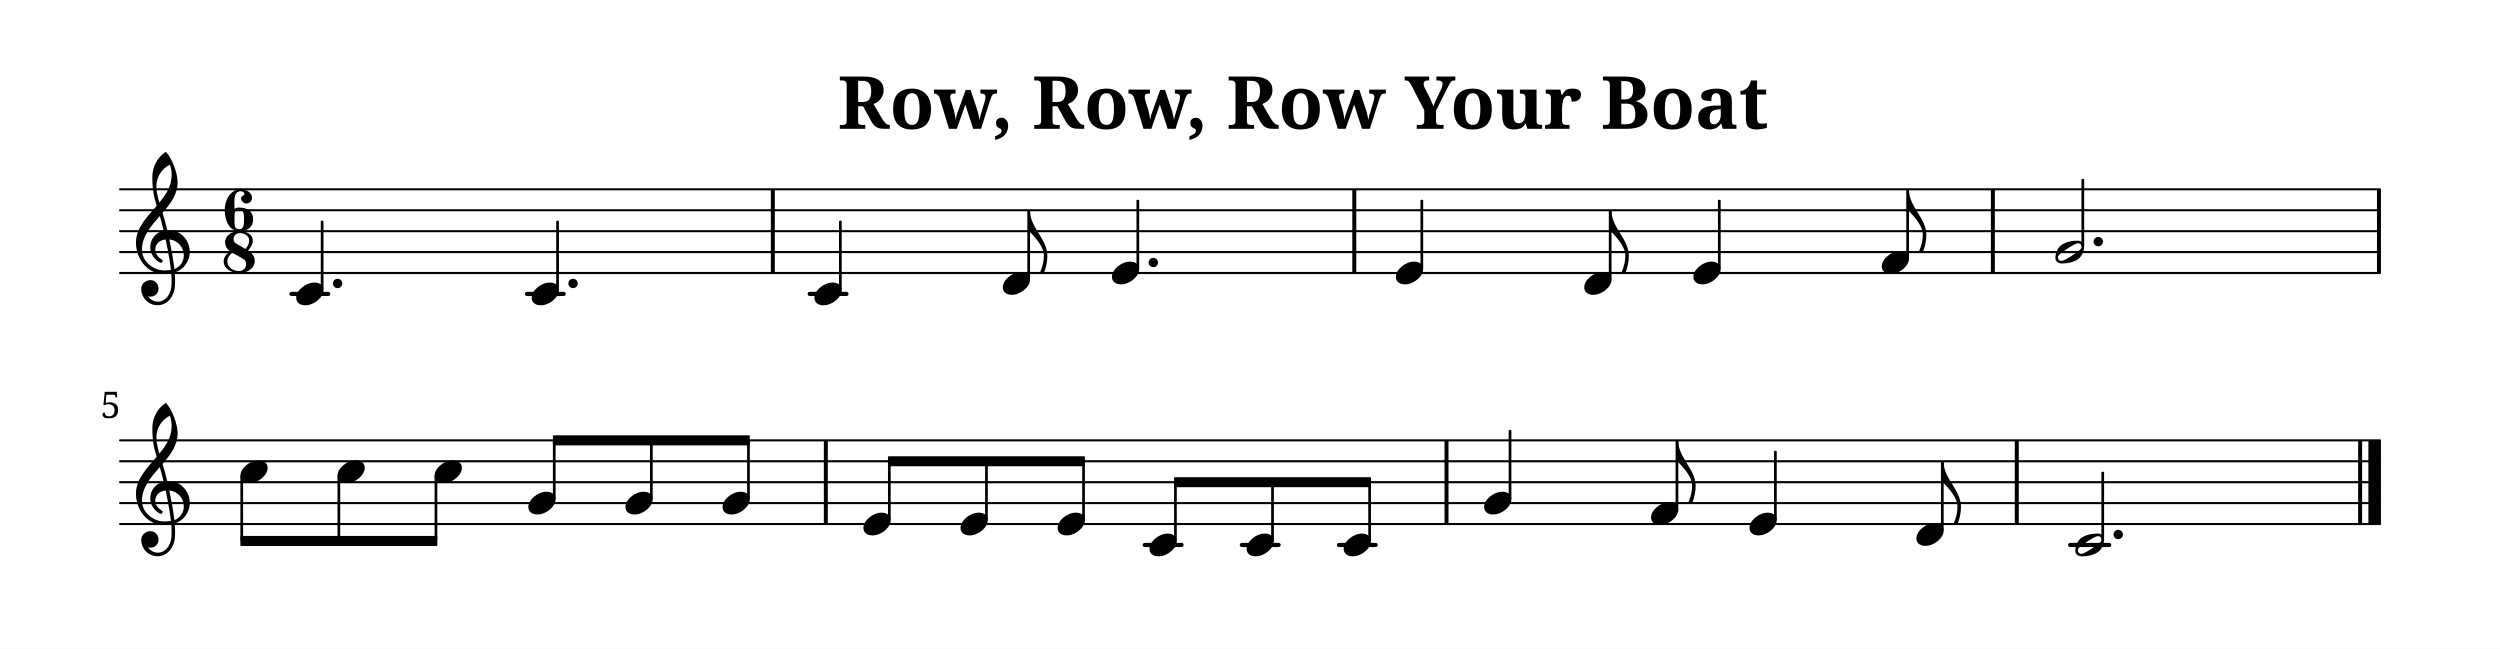
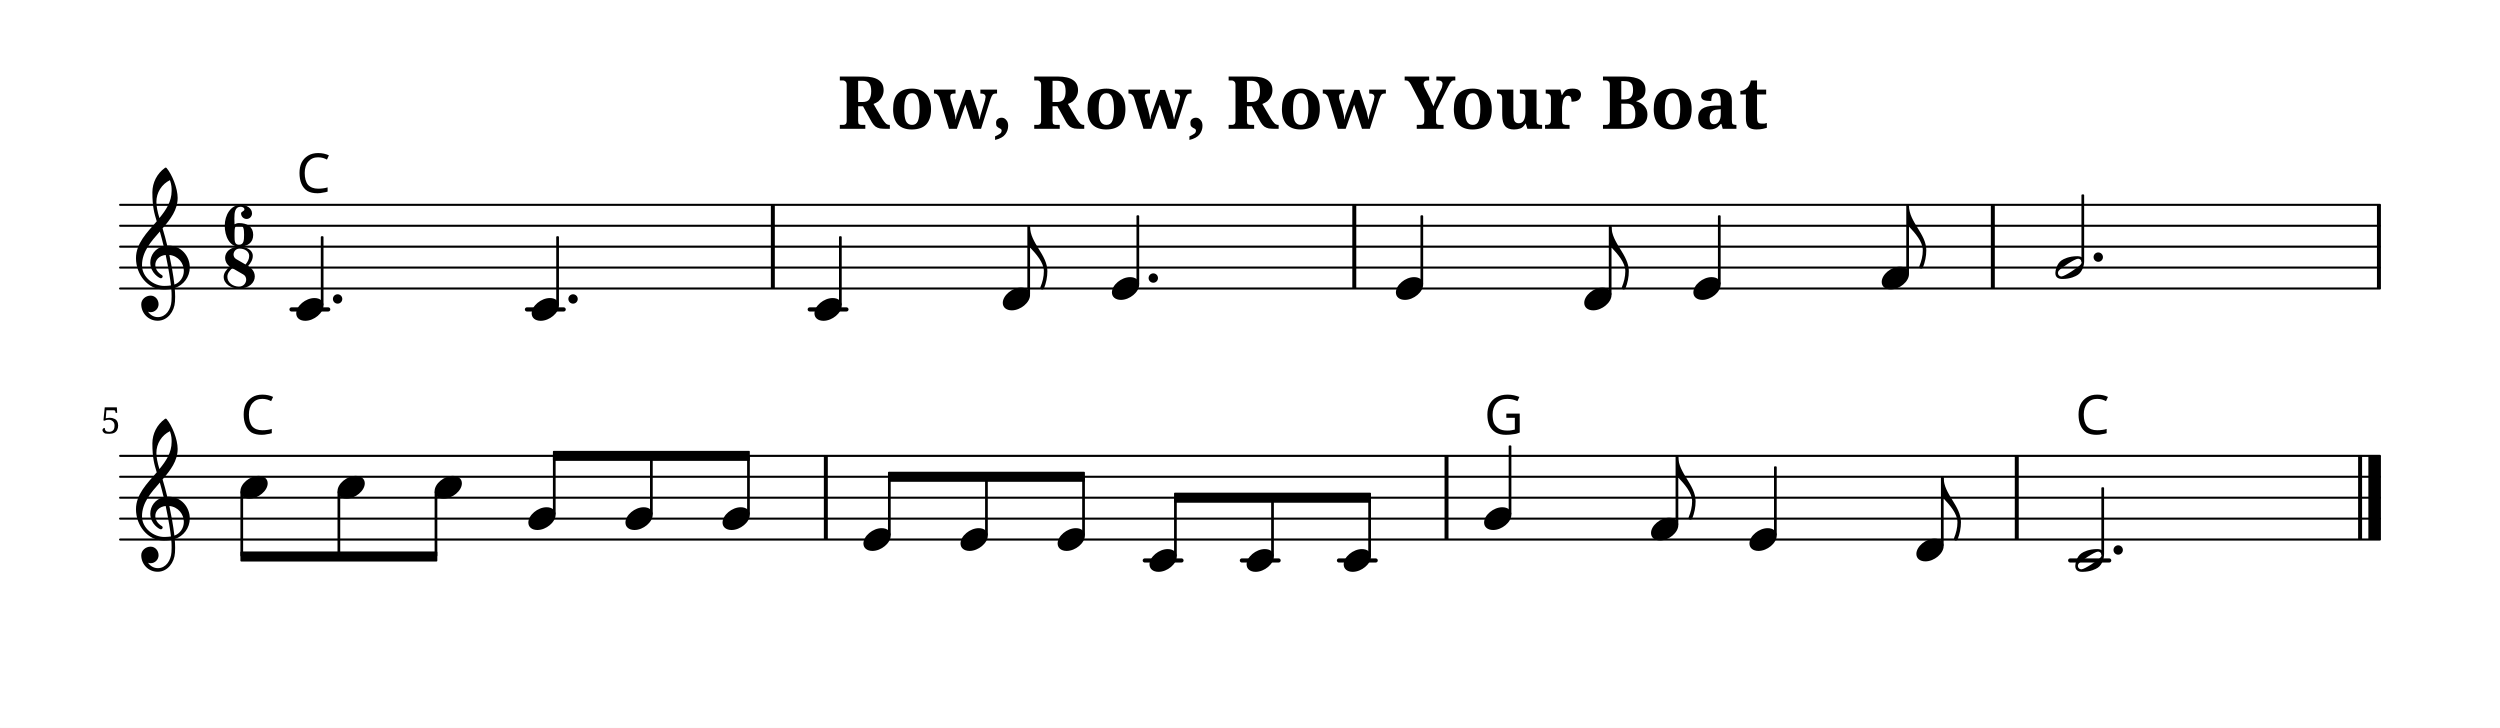
- <svg xmlns="http://www.w3.org/2000/svg" xmlns:xlink="http://www.w3.org/1999/xlink" version="1.2" width="210.00mm" height="54.50mm" viewBox="0 -0 119.502 31.013">
+ <svg xmlns="http://www.w3.org/2000/svg" xmlns:xlink="http://www.w3.org/1999/xlink" version="1.2" width="210.00mm" height="61.14mm" viewBox="0 -0 119.502 34.793">
  <rect width="100%" height="100%" fill="#ffffff" />
  <style type="text/css">

tspan { white-space: pre; }

</style>
  <g transform="translate(40.0501, 6.1578)">
    <text font-family="serif" font-weight="bold" font-size="3.493" text-anchor="start" fill="currentColor">
      <tspan>Row, Row, Row Your Boat</tspan>
    </text>
  </g>
-   <g transform="translate(36.8467, 11.0491)">
-     <rect x="0" y="-2" width="0.19" height="4" ry="0" fill="currentColor" />
-   </g>
-   <g transform="translate(5.6906, 13.0491)">
-     <line stroke-linejoin="round" stroke-linecap="round" stroke-width="0.1" stroke="currentColor" x1="0.05" y1="0" x2="108.07" y2="0" />
-   </g>
-   <g transform="translate(5.6906, 12.0491)">
-     <line stroke-linejoin="round" stroke-linecap="round" stroke-width="0.1" stroke="currentColor" x1="0.05" y1="0" x2="108.07" y2="0" />
-   </g>
-   <g transform="translate(5.6906, 11.0491)">
-     <line stroke-linejoin="round" stroke-linecap="round" stroke-width="0.1" stroke="currentColor" x1="0.05" y1="0" x2="108.07" y2="0" />
-   </g>
-   <g transform="translate(5.6906, 10.0491)">
-     <line stroke-linejoin="round" stroke-linecap="round" stroke-width="0.1" stroke="currentColor" x1="0.05" y1="0" x2="108.07" y2="0" />
-   </g>
-   <g transform="translate(5.6906, 9.0491)">
-     <line stroke-linejoin="round" stroke-linecap="round" stroke-width="0.1" stroke="currentColor" x1="0.05" y1="0" x2="108.07" y2="0" />
-   </g>
-   <g transform="translate(113.621, 11.0491)">
-     <rect x="0" y="-2" width="0.19" height="4" ry="0" fill="currentColor" />
-   </g>
-   <g transform="translate(95.1645, 11.0491)">
-     <rect x="0" y="-2" width="0.19" height="4" ry="0" fill="currentColor" />
-   </g>
-   <g transform="translate(5.6906, 14.0491)">
+   <g transform="translate(36.8467, 11.7912)">
+     <rect x="0" y="-2" width="0.19" height="4" ry="0" fill="currentColor" />
+   </g>
+   <g transform="translate(5.6906, 14.7912)">
    <rect x="32.914" y="-0.1" width="1.956" height="0.2" ry="0.1" fill="currentColor" />
  </g>
-   <g transform="translate(5.6906, 14.0491)">
+   <g transform="translate(5.6906, 14.7912)">
    <rect x="19.397" y="-0.1" width="1.956" height="0.2" ry="0.1" fill="currentColor" />
  </g>
-   <g transform="translate(5.6906, 14.0491)">
+   <g transform="translate(5.6906, 14.7912)">
    <rect x="8.142" y="-0.1" width="1.956" height="0.2" ry="0.1" fill="currentColor" />
  </g>
-   <g transform="translate(64.6414, 11.0491)">
-     <rect x="0" y="-2" width="0.19" height="4" ry="0" fill="currentColor" />
-   </g>
-   <a style="color:inherit;" xlink:href="textedit:///Users/yuuki/Desktop/nursery-rhymes/row/row.ly:10:26:27">
-     <g transform="translate(66.7249, 13.0491)">
-       <path transform="scale(0.004, -0.004)" d="M218 136c66 0 108 -36 108 -89c0 -89 -113 -183 -218 -183c-66 0 -108 36 -108 89c0 89 113 183 218 183z" fill="currentColor" />
-     </g>
-   </a>
+   <g transform="translate(5.6906, 13.7912)">
+     <line stroke-linejoin="round" stroke-linecap="round" stroke-width="0.1" stroke="currentColor" x1="0.05" y1="0" x2="108.07" y2="0" />
+   </g>
+   <g transform="translate(5.6906, 12.7912)">
+     <line stroke-linejoin="round" stroke-linecap="round" stroke-width="0.1" stroke="currentColor" x1="0.05" y1="0" x2="108.07" y2="0" />
+   </g>
+   <g transform="translate(5.6906, 11.7912)">
+     <line stroke-linejoin="round" stroke-linecap="round" stroke-width="0.1" stroke="currentColor" x1="0.05" y1="0" x2="108.07" y2="0" />
+   </g>
+   <g transform="translate(5.6906, 10.7912)">
+     <line stroke-linejoin="round" stroke-linecap="round" stroke-width="0.1" stroke="currentColor" x1="0.05" y1="0" x2="108.07" y2="0" />
+   </g>
+   <g transform="translate(5.6906, 9.7912)">
+     <line stroke-linejoin="round" stroke-linecap="round" stroke-width="0.1" stroke="currentColor" x1="0.05" y1="0" x2="108.07" y2="0" />
+   </g>
+   <g transform="translate(113.621, 11.7912)">
+     <rect x="0" y="-2" width="0.19" height="4" ry="0" fill="currentColor" />
+   </g>
+   <g transform="translate(95.1645, 11.7912)">
+     <rect x="0" y="-2" width="0.19" height="4" ry="0" fill="currentColor" />
+   </g>
+   <g transform="translate(64.6414, 11.7912)">
+     <rect x="0" y="-2" width="0.19" height="4" ry="0" fill="currentColor" />
+   </g>
  <a style="color:inherit;" xlink:href="textedit:///Users/yuuki/Desktop/nursery-rhymes/row/row.ly:10:4:5">
-     <g transform="translate(14.1587, 14.0491)">
-       <path transform="scale(0.004, -0.004)" d="M218 136c66 0 108 -36 108 -89c0 -89 -113 -183 -218 -183c-66 0 -108 36 -108 89c0 89 113 183 218 183z" fill="currentColor" />
-     </g>
-   </a>
-   <g transform="translate(6.4906, 12.0491)">
+     <g transform="translate(14.1587, 9.2068)">
+       <text font-family="sans-serif" font-size="2.616" text-anchor="start" fill="currentColor">
+         <tspan>C</tspan>
+       </text>
+     </g>
+   </a>
+   <a style="color:inherit;" xlink:href="textedit:///Users/yuuki/Desktop/nursery-rhymes/row/row.ly:15:4:5">
+     <g transform="translate(14.1587, 14.7912)">
+       <path transform="scale(0.004, -0.004)" d="M218 136c66 0 108 -36 108 -89c0 -89 -113 -183 -218 -183c-66 0 -108 36 -108 89c0 89 113 183 218 183z" fill="currentColor" />
+     </g>
+   </a>
+   <g transform="translate(6.4906, 12.7912)">
    <path transform="scale(0.004, -0.004)" d="M266 -635h-6c-108 0 -195 88 -195 197c0 58 53 103 112 103c54 0 95 -47 95 -103c0 -52 -43 -95 -95 -95c-11 0 -21 2 -31 6c26 -39 68 -65 117 -65h4zM461 -203c68 24 113 90 113 164c0 90 -66 179 -173 190c19 -89 48 -242 60 -354zM74 28c0 -145 141 -247 264 -247 c1 0 47 0 82 6c-7 64 -29 203 -63 364c-79 -8 -124 -61 -124 -119c0 -44 25 -91 81 -123c5 -5 7 -10 7 -15c0 -11 -10 -22 -22 -22c-15 0 -126 62 -126 187c0 88 58 174 160 197c-14 58 -29 117 -46 175c-107 -121 -213 -243 -213 -403zM250 553c-29 96 -52 170 -52 346 c0 115 55 224 149 292c6 5 14 5 20 0c68 -80 133 -245 133 -358c0 -143 -86 -255 -180 -364c21 -68 39 -138 56 -207c2 0 7 1 13 1c155 0 256 -128 256 -261c0 -113 -74 -212 -180 -246c3 -35 5 -70 5 -105c0 -19 -1 -39 -2 -58c-7 -119 -88 -225 -202 -228l1 43 c93 2 153 92 159 191c1 18 2 37 2 55c0 31 -1 61 -4 92c-5 -1 -44 -8 -89 -8c-193 0 -333 180 -333 374c0 177 131 306 248 441zM428 916c0 34 1 66 -20 129c-99 -48 -162 -149 -162 -259c0 -52 12 -115 36 -194c80 97 146 198 146 324z" fill="currentColor" />
  </g>
-   <g transform="translate(10.7418, 11.0491)">
+   <g transform="translate(10.7418, 11.7912)">
    <path transform="scale(0.004, -0.004)" d="M170 259c-51 0 -53 -43 -53 -100v-18v-18c0 -57 2 -100 53 -100c57 0 61 51 61 118s-4 118 -61 118zM117 266c15 10 33 16 53 16c101 0 170 -46 170 -141s-69 -141 -170 -141c-112 0 -170 124 -170 250c0 128 72 250 190 250c70 0 136 -39 136 -103 c0 -36 -29 -66 -65 -66s-66 30 -66 66c0 24 40 25 40 49c0 20 -23 31 -45 31c-66 0 -75 -65 -75 -139c0 -24 2 -48 2 -72z" fill="currentColor" />
  </g>
-   <g transform="translate(10.6906, 13.0491)">
+   <g transform="translate(10.6906, 13.7913)">
    <path transform="scale(0.004, -0.004)" d="M261 287c25 30 44 64 44 103c0 54 -55 87 -114 87c-46 0 -73 -36 -73 -71c0 -21 10 -42 31 -54zM292 269c23 -13 80 -54 80 -125c0 -73 -66 -144 -189 -144c-94 0 -183 54 -183 140c0 50 36 87 72 123c-37 28 -55 66 -55 103c0 68 60 134 174 134c80 0 157 -39 157 -110 c0 -46 -25 -86 -56 -121zM103 244c-31 -30 -59 -61 -59 -104c0 -69 66 -117 139 -117c54 0 86 42 86 83c0 24 -10 48 -35 62z" fill="currentColor" />
  </g>
-   <g transform="translate(15.9129, 13.5491)">
+   <g transform="translate(15.9129, 14.2912)">
    <path transform="scale(0.004, -0.004)" d="M0 0c0 31 25 56 56 56s56 -25 56 -56s-25 -56 -56 -56s-56 25 -56 56z" fill="currentColor" />
  </g>
-   <g transform="translate(15.3979, 11.0491)">
+   <g transform="translate(15.3979, 11.7912)">
    <rect x="-0.065" y="-0.5" width="0.13" height="3.314" ry="0.04" fill="currentColor" />
  </g>
-   <a style="color:inherit;" xlink:href="textedit:///Users/yuuki/Desktop/nursery-rhymes/row/row.ly:10:8:9">
-     <g transform="translate(25.4134, 14.0491)">
-       <path transform="scale(0.004, -0.004)" d="M218 136c66 0 108 -36 108 -89c0 -89 -113 -183 -218 -183c-66 0 -108 36 -108 89c0 89 113 183 218 183z" fill="currentColor" />
-     </g>
-   </a>
-   <g transform="translate(27.1676, 13.5491)">
+   <a style="color:inherit;" xlink:href="textedit:///Users/yuuki/Desktop/nursery-rhymes/row/row.ly:15:8:9">
+     <g transform="translate(25.4134, 14.7912)">
+       <path transform="scale(0.004, -0.004)" d="M218 136c66 0 108 -36 108 -89c0 -89 -113 -183 -218 -183c-66 0 -108 36 -108 89c0 89 113 183 218 183z" fill="currentColor" />
+     </g>
+   </a>
+   <g transform="translate(27.1676, 14.2912)">
    <path transform="scale(0.004, -0.004)" d="M0 0c0 31 25 56 56 56s56 -25 56 -56s-25 -56 -56 -56s-56 25 -56 56z" fill="currentColor" />
  </g>
-   <g transform="translate(26.6526, 11.0491)">
+   <g transform="translate(26.6526, 11.7912)">
    <rect x="-0.065" y="-0.5" width="0.13" height="3.314" ry="0.04" fill="currentColor" />
  </g>
-   <a style="color:inherit;" xlink:href="textedit:///Users/yuuki/Desktop/nursery-rhymes/row/row.ly:10:14:15">
-     <g transform="translate(38.9302, 14.0491)">
-       <path transform="scale(0.004, -0.004)" d="M218 136c66 0 108 -36 108 -89c0 -89 -113 -183 -218 -183c-66 0 -108 36 -108 89c0 89 113 183 218 183z" fill="currentColor" />
-     </g>
-   </a>
-   <g transform="translate(40.1694, 11.0491)">
+   <a style="color:inherit;" xlink:href="textedit:///Users/yuuki/Desktop/nursery-rhymes/row/row.ly:15:14:15">
+     <g transform="translate(38.9302, 14.7912)">
+       <path transform="scale(0.004, -0.004)" d="M218 136c66 0 108 -36 108 -89c0 -89 -113 -183 -218 -183c-66 0 -108 36 -108 89c0 89 113 183 218 183z" fill="currentColor" />
+     </g>
+   </a>
+   <g transform="translate(40.1694, 11.7912)">
    <rect x="-0.065" y="-0.5" width="0.13" height="3.314" ry="0.04" fill="currentColor" />
  </g>
-   <a style="color:inherit;" xlink:href="textedit:///Users/yuuki/Desktop/nursery-rhymes/row/row.ly:10:17:18">
-     <g transform="translate(47.9332, 13.5491)">
-       <path transform="scale(0.004, -0.004)" d="M218 136c66 0 108 -36 108 -89c0 -89 -113 -183 -218 -183c-66 0 -108 36 -108 89c0 89 113 183 218 183z" fill="currentColor" />
-     </g>
-   </a>
-   <g transform="translate(49.1724, 11.0491)">
+   <a style="color:inherit;" xlink:href="textedit:///Users/yuuki/Desktop/nursery-rhymes/row/row.ly:15:17:18">
+     <g transform="translate(47.9332, 14.2912)">
+       <path transform="scale(0.004, -0.004)" d="M218 136c66 0 108 -36 108 -89c0 -89 -113 -183 -218 -183c-66 0 -108 36 -108 89c0 89 113 183 218 183z" fill="currentColor" />
+     </g>
+   </a>
+   <g transform="translate(49.1724, 11.7912)">
    <rect x="-0.065" y="-1" width="0.13" height="3.314" ry="0.04" fill="currentColor" />
  </g>
-   <g transform="translate(49.2374, 10.0891)">
+   <g transform="translate(49.2374, 10.8312)">
    <path transform="scale(0.004, -0.004)" d="M0 0v-250h-16v250h16zM0 0c0 -197 207 -336 207 -533c0 -71 -15 -141 -41 -207c-5 -8 -13 -12 -20 -12c-13 0 -26 11 -23 27c26 61 42 126 42 192c0 103 -94 208 -165 283v250z" fill="currentColor" />
  </g>
-   <a style="color:inherit;" xlink:href="textedit:///Users/yuuki/Desktop/nursery-rhymes/row/row.ly:10:20:21">
-     <g transform="translate(53.15, 13.0491)">
-       <path transform="scale(0.004, -0.004)" d="M218 136c66 0 108 -36 108 -89c0 -89 -113 -183 -218 -183c-66 0 -108 36 -108 89c0 89 113 183 218 183z" fill="currentColor" />
-     </g>
-   </a>
-   <g transform="translate(54.9042, 12.5491)">
+   <a style="color:inherit;" xlink:href="textedit:///Users/yuuki/Desktop/nursery-rhymes/row/row.ly:15:20:21">
+     <g transform="translate(53.15, 13.7912)">
+       <path transform="scale(0.004, -0.004)" d="M218 136c66 0 108 -36 108 -89c0 -89 -113 -183 -218 -183c-66 0 -108 36 -108 89c0 89 113 183 218 183z" fill="currentColor" />
+     </g>
+   </a>
+   <g transform="translate(54.9042, 13.2912)">
    <path transform="scale(0.004, -0.004)" d="M0 0c0 31 25 56 56 56s56 -25 56 -56s-25 -56 -56 -56s-56 25 -56 56z" fill="currentColor" />
  </g>
-   <g transform="translate(54.3892, 11.0491)">
+   <g transform="translate(54.3892, 11.7912)">
    <rect x="-0.065" y="-1.5" width="0.13" height="3.314" ry="0.04" fill="currentColor" />
  </g>
-   <g transform="translate(67.9641, 11.0491)">
+   <a style="color:inherit;" xlink:href="textedit:///Users/yuuki/Desktop/nursery-rhymes/row/row.ly:15:26:27">
+     <g transform="translate(66.7249, 13.7912)">
+       <path transform="scale(0.004, -0.004)" d="M218 136c66 0 108 -36 108 -89c0 -89 -113 -183 -218 -183c-66 0 -108 36 -108 89c0 89 113 183 218 183z" fill="currentColor" />
+     </g>
+   </a>
+   <g transform="translate(67.9641, 11.7912)">
    <rect x="-0.065" y="-1.5" width="0.13" height="3.314" ry="0.04" fill="currentColor" />
  </g>
-   <a style="color:inherit;" xlink:href="textedit:///Users/yuuki/Desktop/nursery-rhymes/row/row.ly:10:29:30">
-     <g transform="translate(75.7279, 13.5491)">
-       <path transform="scale(0.004, -0.004)" d="M218 136c66 0 108 -36 108 -89c0 -89 -113 -183 -218 -183c-66 0 -108 36 -108 89c0 89 113 183 218 183z" fill="currentColor" />
-     </g>
-   </a>
-   <g transform="translate(76.9671, 11.0491)">
+   <a style="color:inherit;" xlink:href="textedit:///Users/yuuki/Desktop/nursery-rhymes/row/row.ly:15:29:30">
+     <g transform="translate(75.7279, 14.2912)">
+       <path transform="scale(0.004, -0.004)" d="M218 136c66 0 108 -36 108 -89c0 -89 -113 -183 -218 -183c-66 0 -108 36 -108 89c0 89 113 183 218 183z" fill="currentColor" />
+     </g>
+   </a>
+   <g transform="translate(76.9671, 11.7912)">
    <rect x="-0.065" y="-1" width="0.13" height="3.314" ry="0.04" fill="currentColor" />
  </g>
-   <g transform="translate(77.0321, 10.0891)">
+   <g transform="translate(77.0321, 10.8312)">
    <path transform="scale(0.004, -0.004)" d="M0 0v-250h-16v250h16zM0 0c0 -197 207 -336 207 -533c0 -71 -15 -141 -41 -207c-5 -8 -13 -12 -20 -12c-13 0 -26 11 -23 27c26 61 42 126 42 192c0 103 -94 208 -165 283v250z" fill="currentColor" />
  </g>
-   <a style="color:inherit;" xlink:href="textedit:///Users/yuuki/Desktop/nursery-rhymes/row/row.ly:10:32:33">
-     <g transform="translate(80.9447, 13.0491)">
-       <path transform="scale(0.004, -0.004)" d="M218 136c66 0 108 -36 108 -89c0 -89 -113 -183 -218 -183c-66 0 -108 36 -108 89c0 89 113 183 218 183z" fill="currentColor" />
-     </g>
-   </a>
-   <g transform="translate(82.1839, 11.0491)">
+   <a style="color:inherit;" xlink:href="textedit:///Users/yuuki/Desktop/nursery-rhymes/row/row.ly:15:32:33">
+     <g transform="translate(80.9447, 13.7912)">
+       <path transform="scale(0.004, -0.004)" d="M218 136c66 0 108 -36 108 -89c0 -89 -113 -183 -218 -183c-66 0 -108 36 -108 89c0 89 113 183 218 183z" fill="currentColor" />
+     </g>
+   </a>
+   <g transform="translate(82.1839, 11.7912)">
    <rect x="-0.065" y="-1.5" width="0.13" height="3.314" ry="0.04" fill="currentColor" />
  </g>
-   <a style="color:inherit;" xlink:href="textedit:///Users/yuuki/Desktop/nursery-rhymes/row/row.ly:10:35:36">
-     <g transform="translate(89.9477, 12.5491)">
-       <path transform="scale(0.004, -0.004)" d="M218 136c66 0 108 -36 108 -89c0 -89 -113 -183 -218 -183c-66 0 -108 36 -108 89c0 89 113 183 218 183z" fill="currentColor" />
-     </g>
-   </a>
-   <g transform="translate(91.1869, 11.0491)">
+   <a style="color:inherit;" xlink:href="textedit:///Users/yuuki/Desktop/nursery-rhymes/row/row.ly:15:35:36">
+     <g transform="translate(89.9477, 13.2912)">
+       <path transform="scale(0.004, -0.004)" d="M218 136c66 0 108 -36 108 -89c0 -89 -113 -183 -218 -183c-66 0 -108 36 -108 89c0 89 113 183 218 183z" fill="currentColor" />
+     </g>
+   </a>
+   <g transform="translate(91.1869, 11.7912)">
    <rect x="-0.065" y="-2" width="0.13" height="3.314" ry="0.04" fill="currentColor" />
  </g>
-   <g transform="translate(91.2519, 9.0891)">
+   <g transform="translate(91.2519, 9.8312)">
    <path transform="scale(0.004, -0.004)" d="M0 0v-250h-16v250h16zM0 0c0 -197 207 -336 207 -533c0 -71 -15 -141 -41 -207c-5 -8 -13 -12 -20 -12c-13 0 -26 11 -23 27c26 61 42 126 42 192c0 103 -94 208 -165 283v250z" fill="currentColor" />
  </g>
-   <a style="color:inherit;" xlink:href="textedit:///Users/yuuki/Desktop/nursery-rhymes/row/row.ly:10:40:41">
-     <g transform="translate(98.248, 12.0491)">
+   <a style="color:inherit;" xlink:href="textedit:///Users/yuuki/Desktop/nursery-rhymes/row/row.ly:15:40:41">
+     <g transform="translate(98.248, 12.7912)">
      <path transform="scale(0.004, -0.004)" d="M314 65c0 23 -19 41 -42 41c-39 0 -204 -110 -231 -143c-7 -8 -10 -18 -10 -28c0 -23 19 -41 42 -41c39 0 203 110 230 143c7 8 11 18 11 28zM262 136c41 0 82 -14 82 -71c0 -26 -16 -112 -74 -151c-25 -17 -87 -50 -187 -50c-41 0 -83 14 -83 71c0 26 16 112 74 151 c25 17 88 50 188 50z" fill="currentColor" />
    </g>
  </a>
-   <g transform="translate(100.0754, 11.5491)">
+   <g transform="translate(100.0754, 12.2912)">
    <path transform="scale(0.004, -0.004)" d="M0 0c0 31 25 56 56 56s56 -25 56 -56s-25 -56 -56 -56s-56 25 -56 56z" fill="currentColor" />
  </g>
-   <g transform="translate(99.5604, 11.0491)">
+   <g transform="translate(99.5604, 11.7912)">
    <rect x="-0.065" y="-2.5" width="0.13" height="3.241" ry="0.04" fill="currentColor" />
  </g>
-   <g transform="translate(39.3801, 23.0491)">
-     <rect x="0" y="-2" width="0.19" height="4" ry="0" fill="currentColor" />
-   </g>
-   <g transform="translate(5.6906, 25.0491)">
-     <line stroke-linejoin="round" stroke-linecap="round" stroke-width="0.1" stroke="currentColor" x1="0.05" y1="0" x2="108.07" y2="0" />
-   </g>
-   <g transform="translate(5.6906, 24.0491)">
-     <line stroke-linejoin="round" stroke-linecap="round" stroke-width="0.1" stroke="currentColor" x1="0.05" y1="0" x2="108.07" y2="0" />
-   </g>
-   <g transform="translate(5.6906, 23.0491)">
-     <line stroke-linejoin="round" stroke-linecap="round" stroke-width="0.1" stroke="currentColor" x1="0.05" y1="0" x2="108.07" y2="0" />
-   </g>
-   <g transform="translate(5.6906, 22.0491)">
-     <line stroke-linejoin="round" stroke-linecap="round" stroke-width="0.1" stroke="currentColor" x1="0.05" y1="0" x2="108.07" y2="0" />
-   </g>
-   <g transform="translate(5.6906, 21.0491)">
-     <line stroke-linejoin="round" stroke-linecap="round" stroke-width="0.1" stroke="currentColor" x1="0.05" y1="0" x2="108.07" y2="0" />
-   </g>
-   <g transform="translate(113.211, 23.0491)">
+   <g transform="translate(39.3801, 23.7912)">
+     <rect x="0" y="-2" width="0.19" height="4" ry="0" fill="currentColor" />
+   </g>
+   <g transform="translate(5.6906, 26.7912)">
+     <rect x="93.166" y="-0.1" width="2.066" height="0.2" ry="0.1" fill="currentColor" />
+   </g>
+   <g transform="translate(5.6906, 26.7912)">
+     <rect x="58.213" y="-0.1" width="1.956" height="0.2" ry="0.1" fill="currentColor" />
+   </g>
+   <g transform="translate(5.6906, 26.7912)">
+     <rect x="53.572" y="-0.1" width="1.956" height="0.2" ry="0.1" fill="currentColor" />
+   </g>
+   <g transform="translate(5.6906, 26.7912)">
+     <rect x="48.93" y="-0.1" width="1.956" height="0.2" ry="0.1" fill="currentColor" />
+   </g>
+   <g transform="translate(5.6906, 25.7912)">
+     <line stroke-linejoin="round" stroke-linecap="round" stroke-width="0.1" stroke="currentColor" x1="0.05" y1="0" x2="108.07" y2="0" />
+   </g>
+   <g transform="translate(5.6906, 24.7912)">
+     <line stroke-linejoin="round" stroke-linecap="round" stroke-width="0.1" stroke="currentColor" x1="0.05" y1="0" x2="108.07" y2="0" />
+   </g>
+   <g transform="translate(5.6906, 23.7912)">
+     <line stroke-linejoin="round" stroke-linecap="round" stroke-width="0.1" stroke="currentColor" x1="0.05" y1="0" x2="108.07" y2="0" />
+   </g>
+   <g transform="translate(5.6906, 22.7912)">
+     <line stroke-linejoin="round" stroke-linecap="round" stroke-width="0.1" stroke="currentColor" x1="0.05" y1="0" x2="108.07" y2="0" />
+   </g>
+   <g transform="translate(5.6906, 21.7912)">
+     <line stroke-linejoin="round" stroke-linecap="round" stroke-width="0.1" stroke="currentColor" x1="0.05" y1="0" x2="108.07" y2="0" />
+   </g>
+   <g transform="translate(113.211, 23.7912)">
    <rect x="0" y="-2" width="0.6" height="4" ry="0" fill="currentColor" />
  </g>
-   <g transform="translate(112.721, 23.0491)">
-     <rect x="0" y="-2" width="0.19" height="4" ry="0" fill="currentColor" />
-   </g>
-   <g transform="translate(96.3091, 23.0491)">
-     <rect x="0" y="-2" width="0.19" height="4" ry="0" fill="currentColor" />
-   </g>
-   <g transform="translate(69.0499, 23.0491)">
-     <rect x="0" y="-2" width="0.19" height="4" ry="0" fill="currentColor" />
-   </g>
-   <g transform="translate(5.6906, 26.0491)">
-     <rect x="93.166" y="-0.1" width="2.066" height="0.2" ry="0.1" fill="currentColor" />
-   </g>
-   <g transform="translate(5.6906, 26.0491)">
-     <rect x="58.213" y="-0.1" width="1.956" height="0.2" ry="0.1" fill="currentColor" />
-   </g>
-   <g transform="translate(5.6906, 26.0491)">
-     <rect x="53.572" y="-0.1" width="1.956" height="0.2" ry="0.1" fill="currentColor" />
-   </g>
-   <g transform="translate(5.6906, 26.0491)">
-     <rect x="48.93" y="-0.1" width="1.956" height="0.2" ry="0.1" fill="currentColor" />
-   </g>
-   <a style="color:inherit;" xlink:href="textedit:///Users/yuuki/Desktop/nursery-rhymes/row/row.ly:11:39:40">
-     <g transform="translate(54.9465, 26.0491)">
-       <path transform="scale(0.004, -0.004)" d="M218 136c66 0 108 -36 108 -89c0 -89 -113 -183 -218 -183c-66 0 -108 36 -108 89c0 89 113 183 218 183z" fill="currentColor" />
-     </g>
-   </a>
-   <g transform="translate(6.4906, 24.0491)">
+   <g transform="translate(112.721, 23.7912)">
+     <rect x="0" y="-2" width="0.19" height="4" ry="0" fill="currentColor" />
+   </g>
+   <g transform="translate(96.3091, 23.7912)">
+     <rect x="0" y="-2" width="0.19" height="4" ry="0" fill="currentColor" />
+   </g>
+   <g transform="translate(69.0499, 23.7912)">
+     <rect x="0" y="-2" width="0.19" height="4" ry="0" fill="currentColor" />
+   </g>
+   <a style="color:inherit;" xlink:href="textedit:///Users/yuuki/Desktop/nursery-rhymes/row/row.ly:16:39:40">
+     <g transform="translate(54.9465, 26.7912)">
+       <path transform="scale(0.004, -0.004)" d="M218 136c66 0 108 -36 108 -89c0 -89 -113 -183 -218 -183c-66 0 -108 36 -108 89c0 89 113 183 218 183z" fill="currentColor" />
+     </g>
+   </a>
+   <g transform="translate(6.4906, 24.7912)">
    <path transform="scale(0.004, -0.004)" d="M266 -635h-6c-108 0 -195 88 -195 197c0 58 53 103 112 103c54 0 95 -47 95 -103c0 -52 -43 -95 -95 -95c-11 0 -21 2 -31 6c26 -39 68 -65 117 -65h4zM461 -203c68 24 113 90 113 164c0 90 -66 179 -173 190c19 -89 48 -242 60 -354zM74 28c0 -145 141 -247 264 -247 c1 0 47 0 82 6c-7 64 -29 203 -63 364c-79 -8 -124 -61 -124 -119c0 -44 25 -91 81 -123c5 -5 7 -10 7 -15c0 -11 -10 -22 -22 -22c-15 0 -126 62 -126 187c0 88 58 174 160 197c-14 58 -29 117 -46 175c-107 -121 -213 -243 -213 -403zM250 553c-29 96 -52 170 -52 346 c0 115 55 224 149 292c6 5 14 5 20 0c68 -80 133 -245 133 -358c0 -143 -86 -255 -180 -364c21 -68 39 -138 56 -207c2 0 7 1 13 1c155 0 256 -128 256 -261c0 -113 -74 -212 -180 -246c3 -35 5 -70 5 -105c0 -19 -1 -39 -2 -58c-7 -119 -88 -225 -202 -228l1 43 c93 2 153 92 159 191c1 18 2 37 2 55c0 31 -1 61 -4 92c-5 -1 -44 -8 -89 -8c-193 0 -333 180 -333 374c0 177 131 306 248 441zM428 916c0 34 1 66 -20 129c-99 -48 -162 -149 -162 -259c0 -52 12 -115 36 -194c80 97 146 198 146 324z" fill="currentColor" />
  </g>
-   <g transform="translate(4.8028, 19.9786)">
+   <g transform="translate(4.8028, 20.7208)">
    <text font-family="serif" font-size="1.746" text-anchor="start" fill="currentColor">
      <tspan>5</tspan>
    </text>
  </g>
-   <a style="color:inherit;" xlink:href="textedit:///Users/yuuki/Desktop/nursery-rhymes/row/row.ly:11:41:42">
-     <g transform="translate(56.1207, 23.0491)">
+   <a style="color:inherit;" xlink:href="textedit:///Users/yuuki/Desktop/nursery-rhymes/row/row.ly:16:17:18">
+     <g transform="translate(26.4285, 21.7912)">
      <polygon stroke-linejoin="round" stroke-linecap="round" stroke-width="0.08" fill="currentColor" stroke="currentColor" points="9.373 -0.2 9.373 0.2 0.04 0.2 0.04 -0.2" />
    </g>
  </a>
  <a style="color:inherit;" xlink:href="textedit:///Users/yuuki/Desktop/nursery-rhymes/row/row.ly:11:4:5">
-     <g transform="translate(11.4906, 22.5491)">
-       <path transform="scale(0.004, -0.004)" d="M218 136c66 0 108 -36 108 -89c0 -89 -113 -183 -218 -183c-66 0 -108 36 -108 89c0 89 113 183 218 183z" fill="currentColor" />
-     </g>
-   </a>
-   <g transform="translate(11.5556, 23.0491)">
+     <g transform="translate(11.4906, 20.7542)">
+       <text font-family="sans-serif" font-size="2.616" text-anchor="start" fill="currentColor">
+         <tspan>C</tspan>
+       </text>
+     </g>
+   </a>
+   <a style="color:inherit;" xlink:href="textedit:///Users/yuuki/Desktop/nursery-rhymes/row/row.ly:16:4:5">
+     <g transform="translate(11.4906, 23.2912)">
+       <path transform="scale(0.004, -0.004)" d="M218 136c66 0 108 -36 108 -89c0 -89 -113 -183 -218 -183c-66 0 -108 36 -108 89c0 89 113 183 218 183z" fill="currentColor" />
+     </g>
+   </a>
+   <g transform="translate(11.5556, 23.7912)">
    <rect x="-0.065" y="-0.314" width="0.13" height="3.124" ry="0.04" fill="currentColor" />
  </g>
-   <a style="color:inherit;" xlink:href="textedit:///Users/yuuki/Desktop/nursery-rhymes/row/row.ly:11:17:18">
-     <g transform="translate(26.4285, 21.0491)">
+   <a style="color:inherit;" xlink:href="textedit:///Users/yuuki/Desktop/nursery-rhymes/row/row.ly:16:6:7">
+     <g transform="translate(11.4906, 26.6012)">
      <polygon stroke-linejoin="round" stroke-linecap="round" stroke-width="0.08" fill="currentColor" stroke="currentColor" points="9.373 -0.2 9.373 0.2 0.04 0.2 0.04 -0.2" />
    </g>
  </a>
-   <a style="color:inherit;" xlink:href="textedit:///Users/yuuki/Desktop/nursery-rhymes/row/row.ly:11:8:9">
-     <g transform="translate(16.1322, 22.5491)">
-       <path transform="scale(0.004, -0.004)" d="M218 136c66 0 108 -36 108 -89c0 -89 -113 -183 -218 -183c-66 0 -108 36 -108 89c0 89 113 183 218 183z" fill="currentColor" />
-     </g>
-   </a>
-   <g transform="translate(16.1972, 23.0491)">
+   <a style="color:inherit;" xlink:href="textedit:///Users/yuuki/Desktop/nursery-rhymes/row/row.ly:16:8:9">
+     <g transform="translate(16.1322, 23.2912)">
+       <path transform="scale(0.004, -0.004)" d="M218 136c66 0 108 -36 108 -89c0 -89 -113 -183 -218 -183c-66 0 -108 36 -108 89c0 89 113 183 218 183z" fill="currentColor" />
+     </g>
+   </a>
+   <g transform="translate(16.1972, 23.7912)">
    <rect x="-0.065" y="-0.314" width="0.13" height="3.124" ry="0.04" fill="currentColor" />
  </g>
-   <a style="color:inherit;" xlink:href="textedit:///Users/yuuki/Desktop/nursery-rhymes/row/row.ly:11:6:7">
-     <g transform="translate(11.4906, 25.8591)">
+   <a style="color:inherit;" xlink:href="textedit:///Users/yuuki/Desktop/nursery-rhymes/row/row.ly:16:11:12">
+     <g transform="translate(20.7738, 23.2912)">
+       <path transform="scale(0.004, -0.004)" d="M218 136c66 0 108 -36 108 -89c0 -89 -113 -183 -218 -183c-66 0 -108 36 -108 89c0 89 113 183 218 183z" fill="currentColor" />
+     </g>
+   </a>
+   <g transform="translate(20.8388, 23.7912)">
+     <rect x="-0.065" y="-0.314" width="0.13" height="3.124" ry="0.04" fill="currentColor" />
+   </g>
+   <a style="color:inherit;" xlink:href="textedit:///Users/yuuki/Desktop/nursery-rhymes/row/row.ly:16:15:16">
+     <g transform="translate(25.2543, 24.7912)">
+       <path transform="scale(0.004, -0.004)" d="M218 136c66 0 108 -36 108 -89c0 -89 -113 -183 -218 -183c-66 0 -108 36 -108 89c0 89 113 183 218 183z" fill="currentColor" />
+     </g>
+   </a>
+   <g transform="translate(26.4935, 23.7912)">
+     <rect x="-0.065" y="-2" width="0.13" height="2.814" ry="0.04" fill="currentColor" />
+   </g>
+   <a style="color:inherit;" xlink:href="textedit:///Users/yuuki/Desktop/nursery-rhymes/row/row.ly:16:19:20">
+     <g transform="translate(29.8959, 24.7912)">
+       <path transform="scale(0.004, -0.004)" d="M218 136c66 0 108 -36 108 -89c0 -89 -113 -183 -218 -183c-66 0 -108 36 -108 89c0 89 113 183 218 183z" fill="currentColor" />
+     </g>
+   </a>
+   <g transform="translate(31.1351, 23.7912)">
+     <rect x="-0.065" y="-2" width="0.13" height="2.814" ry="0.04" fill="currentColor" />
+   </g>
+   <a style="color:inherit;" xlink:href="textedit:///Users/yuuki/Desktop/nursery-rhymes/row/row.ly:16:22:23">
+     <g transform="translate(34.5375, 24.7912)">
+       <path transform="scale(0.004, -0.004)" d="M218 136c66 0 108 -36 108 -89c0 -89 -113 -183 -218 -183c-66 0 -108 36 -108 89c0 89 113 183 218 183z" fill="currentColor" />
+     </g>
+   </a>
+   <g transform="translate(35.7767, 23.7912)">
+     <rect x="-0.065" y="-2" width="0.13" height="2.814" ry="0.04" fill="currentColor" />
+   </g>
+   <a style="color:inherit;" xlink:href="textedit:///Users/yuuki/Desktop/nursery-rhymes/row/row.ly:16:28:29">
+     <g transform="translate(41.2716, 25.7912)">
+       <path transform="scale(0.004, -0.004)" d="M218 136c66 0 108 -36 108 -89c0 -89 -113 -183 -218 -183c-66 0 -108 36 -108 89c0 89 113 183 218 183z" fill="currentColor" />
+     </g>
+   </a>
+   <g transform="translate(42.5108, 23.7912)">
+     <rect x="-0.065" y="-1" width="0.13" height="2.814" ry="0.04" fill="currentColor" />
+   </g>
+   <a style="color:inherit;" xlink:href="textedit:///Users/yuuki/Desktop/nursery-rhymes/row/row.ly:16:32:33">
+     <g transform="translate(45.9132, 25.7912)">
+       <path transform="scale(0.004, -0.004)" d="M218 136c66 0 108 -36 108 -89c0 -89 -113 -183 -218 -183c-66 0 -108 36 -108 89c0 89 113 183 218 183z" fill="currentColor" />
+     </g>
+   </a>
+   <g transform="translate(47.1525, 23.7912)">
+     <rect x="-0.065" y="-1" width="0.13" height="2.814" ry="0.04" fill="currentColor" />
+   </g>
+   <a style="color:inherit;" xlink:href="textedit:///Users/yuuki/Desktop/nursery-rhymes/row/row.ly:16:35:36">
+     <g transform="translate(50.5549, 25.7912)">
+       <path transform="scale(0.004, -0.004)" d="M218 136c66 0 108 -36 108 -89c0 -89 -113 -183 -218 -183c-66 0 -108 36 -108 89c0 89 113 183 218 183z" fill="currentColor" />
+     </g>
+   </a>
+   <g transform="translate(51.7941, 23.7912)">
+     <rect x="-0.065" y="-1" width="0.13" height="2.814" ry="0.04" fill="currentColor" />
+   </g>
+   <a style="color:inherit;" xlink:href="textedit:///Users/yuuki/Desktop/nursery-rhymes/row/row.ly:16:30:31">
+     <g transform="translate(42.4458, 22.7912)">
      <polygon stroke-linejoin="round" stroke-linecap="round" stroke-width="0.08" fill="currentColor" stroke="currentColor" points="9.373 -0.2 9.373 0.2 0.04 0.2 0.04 -0.2" />
    </g>
  </a>
-   <a style="color:inherit;" xlink:href="textedit:///Users/yuuki/Desktop/nursery-rhymes/row/row.ly:11:11:12">
-     <g transform="translate(20.7738, 22.5491)">
-       <path transform="scale(0.004, -0.004)" d="M218 136c66 0 108 -36 108 -89c0 -89 -113 -183 -218 -183c-66 0 -108 36 -108 89c0 89 113 183 218 183z" fill="currentColor" />
-     </g>
-   </a>
-   <g transform="translate(20.8388, 23.0491)">
-     <rect x="-0.065" y="-0.314" width="0.13" height="3.124" ry="0.04" fill="currentColor" />
+   <g transform="translate(56.1857, 23.7912)">
+     <rect x="-0.065" y="0" width="0.13" height="2.814" ry="0.04" fill="currentColor" />
+   </g>
+   <a style="color:inherit;" xlink:href="textedit:///Users/yuuki/Desktop/nursery-rhymes/row/row.ly:16:43:44">
+     <g transform="translate(59.5881, 26.7912)">
+       <path transform="scale(0.004, -0.004)" d="M218 136c66 0 108 -36 108 -89c0 -89 -113 -183 -218 -183c-66 0 -108 36 -108 89c0 89 113 183 218 183z" fill="currentColor" />
+     </g>
+   </a>
+   <g transform="translate(60.8273, 23.7912)">
+     <rect x="-0.065" y="0" width="0.13" height="2.814" ry="0.04" fill="currentColor" />
+   </g>
+   <a style="color:inherit;" xlink:href="textedit:///Users/yuuki/Desktop/nursery-rhymes/row/row.ly:16:46:47">
+     <g transform="translate(64.2297, 26.7912)">
+       <path transform="scale(0.004, -0.004)" d="M218 136c66 0 108 -36 108 -89c0 -89 -113 -183 -218 -183c-66 0 -108 36 -108 89c0 89 113 183 218 183z" fill="currentColor" />
+     </g>
+   </a>
+   <g transform="translate(65.4689, 23.7912)">
+     <rect x="-0.065" y="0" width="0.13" height="2.814" ry="0.04" fill="currentColor" />
  </g>
  <a style="color:inherit;" xlink:href="textedit:///Users/yuuki/Desktop/nursery-rhymes/row/row.ly:11:15:16">
-     <g transform="translate(25.2543, 24.0491)">
-       <path transform="scale(0.004, -0.004)" d="M218 136c66 0 108 -36 108 -89c0 -89 -113 -183 -218 -183c-66 0 -108 36 -108 89c0 89 113 183 218 183z" fill="currentColor" />
-     </g>
-   </a>
-   <g transform="translate(26.4935, 23.0491)">
-     <rect x="-0.065" y="-2" width="0.13" height="2.814" ry="0.04" fill="currentColor" />
-   </g>
-   <a style="color:inherit;" xlink:href="textedit:///Users/yuuki/Desktop/nursery-rhymes/row/row.ly:11:19:20">
-     <g transform="translate(29.8959, 24.0491)">
-       <path transform="scale(0.004, -0.004)" d="M218 136c66 0 108 -36 108 -89c0 -89 -113 -183 -218 -183c-66 0 -108 36 -108 89c0 89 113 183 218 183z" fill="currentColor" />
-     </g>
-   </a>
-   <g transform="translate(31.1351, 23.0491)">
-     <rect x="-0.065" y="-2" width="0.13" height="2.814" ry="0.04" fill="currentColor" />
+     <g transform="translate(70.9414, 20.7542)">
+       <text font-family="sans-serif" font-size="2.616" text-anchor="start" fill="currentColor">
+         <tspan>G</tspan>
+       </text>
+     </g>
+   </a>
+   <a style="color:inherit;" xlink:href="textedit:///Users/yuuki/Desktop/nursery-rhymes/row/row.ly:16:52:53">
+     <g transform="translate(70.9414, 24.7912)">
+       <path transform="scale(0.004, -0.004)" d="M218 136c66 0 108 -36 108 -89c0 -89 -113 -183 -218 -183c-66 0 -108 36 -108 89c0 89 113 183 218 183z" fill="currentColor" />
+     </g>
+   </a>
+   <g transform="translate(72.1806, 23.7912)">
+     <rect x="-0.065" y="-2.5" width="0.13" height="3.314" ry="0.04" fill="currentColor" />
+   </g>
+   <a style="color:inherit;" xlink:href="textedit:///Users/yuuki/Desktop/nursery-rhymes/row/row.ly:16:56:57">
+     <g transform="translate(78.9204, 25.2912)">
+       <path transform="scale(0.004, -0.004)" d="M218 136c66 0 108 -36 108 -89c0 -89 -113 -183 -218 -183c-66 0 -108 36 -108 89c0 89 113 183 218 183z" fill="currentColor" />
+     </g>
+   </a>
+   <g transform="translate(80.1596, 23.7912)">
+     <rect x="-0.065" y="-2" width="0.13" height="3.314" ry="0.04" fill="currentColor" />
+   </g>
+   <g transform="translate(80.2246, 21.8312)">
+     <path transform="scale(0.004, -0.004)" d="M0 0v-250h-16v250h16zM0 0c0 -197 207 -336 207 -533c0 -71 -15 -141 -41 -207c-5 -8 -13 -12 -20 -12c-13 0 -26 11 -23 27c26 61 42 126 42 192c0 103 -94 208 -165 283v250z" fill="currentColor" />
+   </g>
+   <a style="color:inherit;" xlink:href="textedit:///Users/yuuki/Desktop/nursery-rhymes/row/row.ly:16:59:60">
+     <g transform="translate(83.6253, 25.7912)">
+       <path transform="scale(0.004, -0.004)" d="M218 136c66 0 108 -36 108 -89c0 -89 -113 -183 -218 -183c-66 0 -108 36 -108 89c0 89 113 183 218 183z" fill="currentColor" />
+     </g>
+   </a>
+   <g transform="translate(84.8645, 23.7912)">
+     <rect x="-0.065" y="-1.5" width="0.13" height="3.314" ry="0.04" fill="currentColor" />
+   </g>
+   <a style="color:inherit;" xlink:href="textedit:///Users/yuuki/Desktop/nursery-rhymes/row/row.ly:16:62:63">
+     <g transform="translate(91.6043, 26.2912)">
+       <path transform="scale(0.004, -0.004)" d="M218 136c66 0 108 -36 108 -89c0 -89 -113 -183 -218 -183c-66 0 -108 36 -108 89c0 89 113 183 218 183z" fill="currentColor" />
+     </g>
+   </a>
+   <g transform="translate(92.8435, 23.7912)">
+     <rect x="-0.065" y="-1" width="0.13" height="3.314" ry="0.04" fill="currentColor" />
+   </g>
+   <g transform="translate(92.9085, 22.8312)">
+     <path transform="scale(0.004, -0.004)" d="M0 0v-250h-16v250h16zM0 0c0 -197 207 -336 207 -533c0 -71 -15 -141 -41 -207c-5 -8 -13 -12 -20 -12c-13 0 -26 11 -23 27c26 61 42 126 42 192c0 103 -94 208 -165 283v250z" fill="currentColor" />
  </g>
  <a style="color:inherit;" xlink:href="textedit:///Users/yuuki/Desktop/nursery-rhymes/row/row.ly:11:22:23">
-     <g transform="translate(34.5375, 24.0491)">
-       <path transform="scale(0.004, -0.004)" d="M218 136c66 0 108 -36 108 -89c0 -89 -113 -183 -218 -183c-66 0 -108 36 -108 89c0 89 113 183 218 183z" fill="currentColor" />
-     </g>
-   </a>
-   <g transform="translate(35.7767, 23.0491)">
-     <rect x="-0.065" y="-2" width="0.13" height="2.814" ry="0.04" fill="currentColor" />
-   </g>
-   <a style="color:inherit;" xlink:href="textedit:///Users/yuuki/Desktop/nursery-rhymes/row/row.ly:11:28:29">
-     <g transform="translate(41.2716, 25.0491)">
-       <path transform="scale(0.004, -0.004)" d="M218 136c66 0 108 -36 108 -89c0 -89 -113 -183 -218 -183c-66 0 -108 36 -108 89c0 89 113 183 218 183z" fill="currentColor" />
-     </g>
-   </a>
-   <g transform="translate(42.5108, 23.0491)">
-     <rect x="-0.065" y="-1" width="0.13" height="2.814" ry="0.04" fill="currentColor" />
-   </g>
-   <a style="color:inherit;" xlink:href="textedit:///Users/yuuki/Desktop/nursery-rhymes/row/row.ly:11:32:33">
-     <g transform="translate(45.9132, 25.0491)">
-       <path transform="scale(0.004, -0.004)" d="M218 136c66 0 108 -36 108 -89c0 -89 -113 -183 -218 -183c-66 0 -108 36 -108 89c0 89 113 183 218 183z" fill="currentColor" />
-     </g>
-   </a>
-   <g transform="translate(47.1525, 23.0491)">
-     <rect x="-0.065" y="-1" width="0.13" height="2.814" ry="0.04" fill="currentColor" />
-   </g>
-   <a style="color:inherit;" xlink:href="textedit:///Users/yuuki/Desktop/nursery-rhymes/row/row.ly:11:35:36">
-     <g transform="translate(50.5549, 25.0491)">
-       <path transform="scale(0.004, -0.004)" d="M218 136c66 0 108 -36 108 -89c0 -89 -113 -183 -218 -183c-66 0 -108 36 -108 89c0 89 113 183 218 183z" fill="currentColor" />
-     </g>
-   </a>
-   <g transform="translate(51.7941, 23.0491)">
-     <rect x="-0.065" y="-1" width="0.13" height="2.814" ry="0.04" fill="currentColor" />
-   </g>
-   <a style="color:inherit;" xlink:href="textedit:///Users/yuuki/Desktop/nursery-rhymes/row/row.ly:11:30:31">
-     <g transform="translate(42.4458, 22.0491)">
+     <g transform="translate(99.2006, 20.7542)">
+       <text font-family="sans-serif" font-size="2.616" text-anchor="start" fill="currentColor">
+         <tspan>C</tspan>
+       </text>
+     </g>
+   </a>
+   <a style="color:inherit;" xlink:href="textedit:///Users/yuuki/Desktop/nursery-rhymes/row/row.ly:16:67:68">
+     <g transform="translate(99.2006, 26.7912)">
+       <path transform="scale(0.004, -0.004)" d="M314 65c0 23 -19 41 -42 41c-39 0 -204 -110 -231 -143c-7 -8 -10 -18 -10 -28c0 -23 19 -41 42 -41c39 0 203 110 230 143c7 8 11 18 11 28zM262 136c41 0 82 -14 82 -71c0 -26 -16 -112 -74 -151c-25 -17 -87 -50 -187 -50c-41 0 -83 14 -83 71c0 26 16 112 74 151 c25 17 88 50 188 50z" fill="currentColor" />
+     </g>
+   </a>
+   <g transform="translate(101.028, 26.2912)">
+     <path transform="scale(0.004, -0.004)" d="M0 0c0 31 25 56 56 56s56 -25 56 -56s-25 -56 -56 -56s-56 25 -56 56z" fill="currentColor" />
+   </g>
+   <g transform="translate(100.513, 23.7912)">
+     <rect x="-0.065" y="-0.5" width="0.13" height="3.241" ry="0.04" fill="currentColor" />
+   </g>
+   <a style="color:inherit;" xlink:href="textedit:///Users/yuuki/Desktop/nursery-rhymes/row/row.ly:16:41:42">
+     <g transform="translate(56.1207, 23.7912)">
      <polygon stroke-linejoin="round" stroke-linecap="round" stroke-width="0.08" fill="currentColor" stroke="currentColor" points="9.373 -0.2 9.373 0.2 0.04 0.2 0.04 -0.2" />
    </g>
  </a>
-   <g transform="translate(56.1857, 23.0491)">
-     <rect x="-0.065" y="0" width="0.13" height="2.814" ry="0.04" fill="currentColor" />
-   </g>
-   <a style="color:inherit;" xlink:href="textedit:///Users/yuuki/Desktop/nursery-rhymes/row/row.ly:11:43:44">
-     <g transform="translate(59.5881, 26.0491)">
-       <path transform="scale(0.004, -0.004)" d="M218 136c66 0 108 -36 108 -89c0 -89 -113 -183 -218 -183c-66 0 -108 36 -108 89c0 89 113 183 218 183z" fill="currentColor" />
-     </g>
-   </a>
-   <g transform="translate(60.8273, 23.0491)">
-     <rect x="-0.065" y="0" width="0.13" height="2.814" ry="0.04" fill="currentColor" />
-   </g>
-   <a style="color:inherit;" xlink:href="textedit:///Users/yuuki/Desktop/nursery-rhymes/row/row.ly:11:46:47">
-     <g transform="translate(64.2297, 26.0491)">
-       <path transform="scale(0.004, -0.004)" d="M218 136c66 0 108 -36 108 -89c0 -89 -113 -183 -218 -183c-66 0 -108 36 -108 89c0 89 113 183 218 183z" fill="currentColor" />
-     </g>
-   </a>
-   <g transform="translate(65.4689, 23.0491)">
-     <rect x="-0.065" y="0" width="0.13" height="2.814" ry="0.04" fill="currentColor" />
-   </g>
-   <a style="color:inherit;" xlink:href="textedit:///Users/yuuki/Desktop/nursery-rhymes/row/row.ly:11:52:53">
-     <g transform="translate(70.9414, 24.0491)">
-       <path transform="scale(0.004, -0.004)" d="M218 136c66 0 108 -36 108 -89c0 -89 -113 -183 -218 -183c-66 0 -108 36 -108 89c0 89 113 183 218 183z" fill="currentColor" />
-     </g>
-   </a>
-   <g transform="translate(72.1806, 23.0491)">
-     <rect x="-0.065" y="-2.5" width="0.13" height="3.314" ry="0.04" fill="currentColor" />
-   </g>
-   <a style="color:inherit;" xlink:href="textedit:///Users/yuuki/Desktop/nursery-rhymes/row/row.ly:11:56:57">
-     <g transform="translate(78.9204, 24.5491)">
-       <path transform="scale(0.004, -0.004)" d="M218 136c66 0 108 -36 108 -89c0 -89 -113 -183 -218 -183c-66 0 -108 36 -108 89c0 89 113 183 218 183z" fill="currentColor" />
-     </g>
-   </a>
-   <g transform="translate(80.1596, 23.0491)">
-     <rect x="-0.065" y="-2" width="0.13" height="3.314" ry="0.04" fill="currentColor" />
-   </g>
-   <g transform="translate(80.2246, 21.0891)">
-     <path transform="scale(0.004, -0.004)" d="M0 0v-250h-16v250h16zM0 0c0 -197 207 -336 207 -533c0 -71 -15 -141 -41 -207c-5 -8 -13 -12 -20 -12c-13 0 -26 11 -23 27c26 61 42 126 42 192c0 103 -94 208 -165 283v250z" fill="currentColor" />
-   </g>
-   <a style="color:inherit;" xlink:href="textedit:///Users/yuuki/Desktop/nursery-rhymes/row/row.ly:11:59:60">
-     <g transform="translate(83.6253, 25.0491)">
-       <path transform="scale(0.004, -0.004)" d="M218 136c66 0 108 -36 108 -89c0 -89 -113 -183 -218 -183c-66 0 -108 36 -108 89c0 89 113 183 218 183z" fill="currentColor" />
-     </g>
-   </a>
-   <g transform="translate(84.8645, 23.0491)">
-     <rect x="-0.065" y="-1.5" width="0.13" height="3.314" ry="0.04" fill="currentColor" />
-   </g>
-   <a style="color:inherit;" xlink:href="textedit:///Users/yuuki/Desktop/nursery-rhymes/row/row.ly:11:62:63">
-     <g transform="translate(91.6043, 25.5491)">
-       <path transform="scale(0.004, -0.004)" d="M218 136c66 0 108 -36 108 -89c0 -89 -113 -183 -218 -183c-66 0 -108 36 -108 89c0 89 113 183 218 183z" fill="currentColor" />
-     </g>
-   </a>
-   <g transform="translate(92.8435, 23.0491)">
-     <rect x="-0.065" y="-1" width="0.13" height="3.314" ry="0.04" fill="currentColor" />
-   </g>
-   <g transform="translate(92.9085, 22.0891)">
-     <path transform="scale(0.004, -0.004)" d="M0 0v-250h-16v250h16zM0 0c0 -197 207 -336 207 -533c0 -71 -15 -141 -41 -207c-5 -8 -13 -12 -20 -12c-13 0 -26 11 -23 27c26 61 42 126 42 192c0 103 -94 208 -165 283v250z" fill="currentColor" />
-   </g>
-   <a style="color:inherit;" xlink:href="textedit:///Users/yuuki/Desktop/nursery-rhymes/row/row.ly:11:67:68">
-     <g transform="translate(99.2006, 26.0491)">
-       <path transform="scale(0.004, -0.004)" d="M314 65c0 23 -19 41 -42 41c-39 0 -204 -110 -231 -143c-7 -8 -10 -18 -10 -28c0 -23 19 -41 42 -41c39 0 203 110 230 143c7 8 11 18 11 28zM262 136c41 0 82 -14 82 -71c0 -26 -16 -112 -74 -151c-25 -17 -87 -50 -187 -50c-41 0 -83 14 -83 71c0 26 16 112 74 151 c25 17 88 50 188 50z" fill="currentColor" />
-     </g>
-   </a>
-   <g transform="translate(101.028, 25.5491)">
-     <path transform="scale(0.004, -0.004)" d="M0 0c0 31 25 56 56 56s56 -25 56 -56s-25 -56 -56 -56s-56 25 -56 56z" fill="currentColor" />
-   </g>
-   <g transform="translate(100.513, 23.0491)">
-     <rect x="-0.065" y="-0.5" width="0.13" height="3.241" ry="0.04" fill="currentColor" />
-   </g>
</svg>
